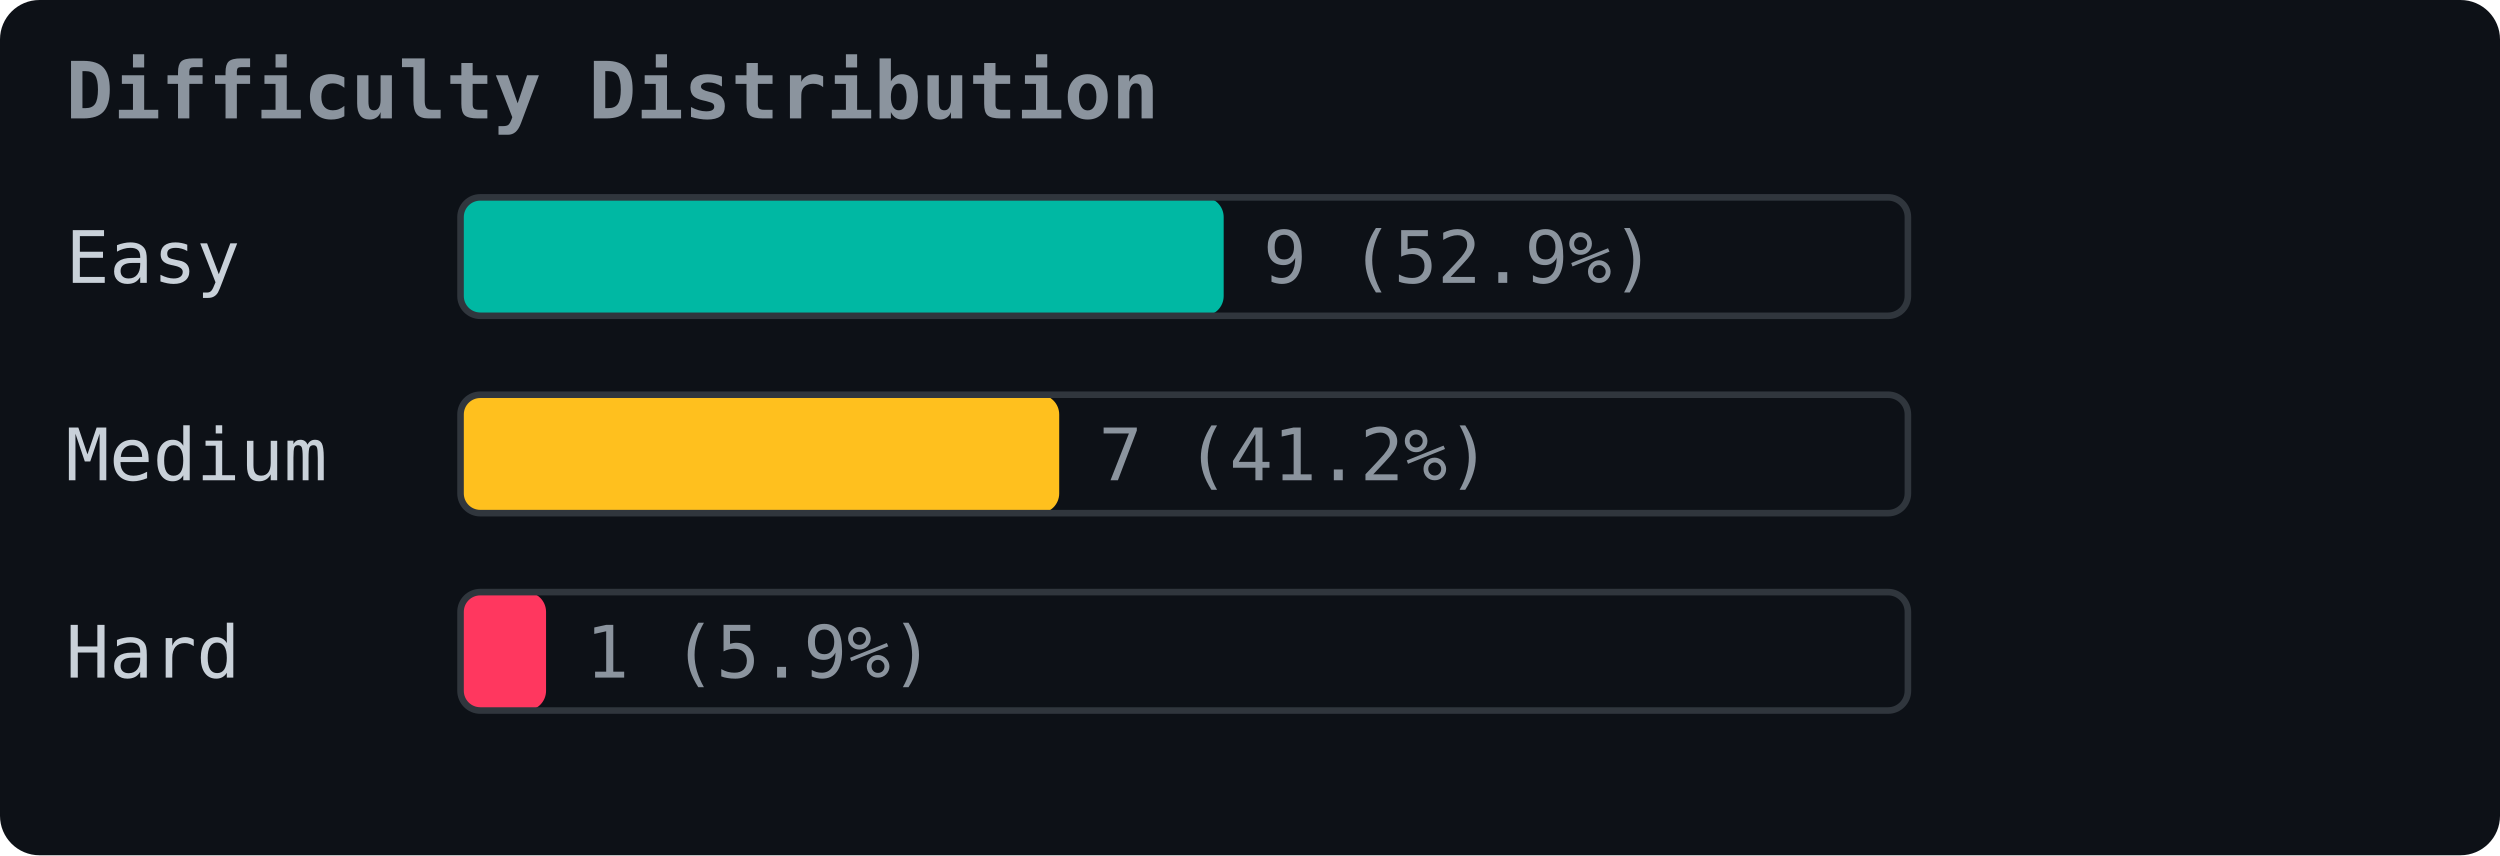
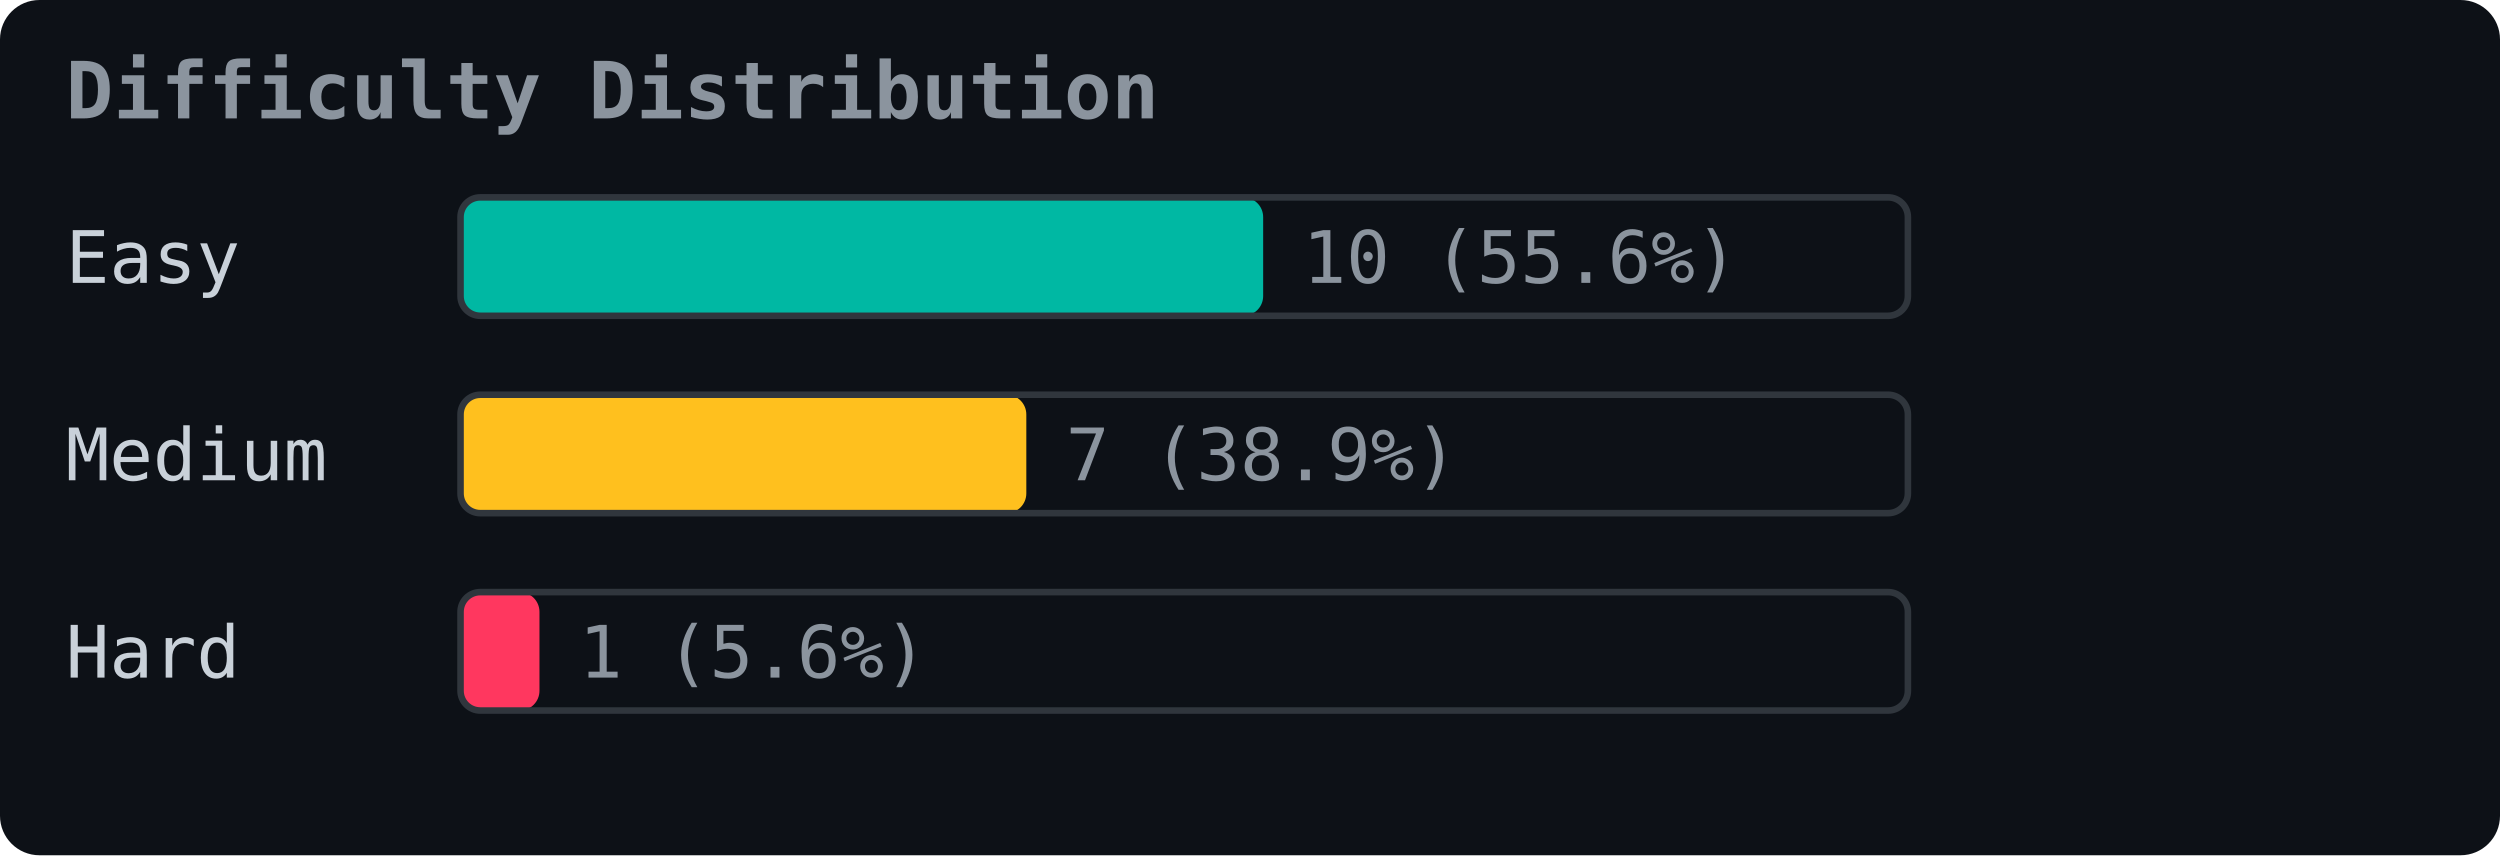
<svg xmlns="http://www.w3.org/2000/svg" width="380" height="130" viewBox="0 0 {width} {height}">
  <rect width="380" height="130" fill="#0d1117" rx="6" />
  <text x="10" y="18" font-size="12" fill="#8b949e" font-family="monospace" font-weight="bold">Difficulty Distribution</text>
  <text x="10" y="43" font-size="11" fill="#c9d1d9" font-family="monospace">Easy   </text>
-   <rect x="70" y="30" width="116" height="18" rx="3" fill="#00b8a3" />
+   <rect x="70" y="30" width="122" height="18" rx="3" fill="#00b8a3" />
  <rect x="70" y="30" width="220" height="18" rx="3" fill="none" stroke="#30363d" />
-   <text x="192" y="43" font-size="11" fill="#8b949e" font-family="monospace">9 (52.9%)</text>
+   <text x="198" y="43" font-size="11" fill="#8b949e" font-family="monospace">10 (55.6%)</text>
  <text x="10" y="73" font-size="11" fill="#c9d1d9" font-family="monospace">Medium </text>
-   <rect x="70" y="60" width="91" height="18" rx="3" fill="#ffc01e" />
+   <rect x="70" y="60" width="86" height="18" rx="3" fill="#ffc01e" />
  <rect x="70" y="60" width="220" height="18" rx="3" fill="none" stroke="#30363d" />
-   <text x="167" y="73" font-size="11" fill="#8b949e" font-family="monospace">7 (41.2%)</text>
+   <text x="162" y="73" font-size="11" fill="#8b949e" font-family="monospace">7 (38.9%)</text>
  <text x="10" y="103" font-size="11" fill="#c9d1d9" font-family="monospace">Hard   </text>
-   <rect x="70" y="90" width="13" height="18" rx="3" fill="#ff375f" />
+   <rect x="70" y="90" width="12" height="18" rx="3" fill="#ff375f" />
  <rect x="70" y="90" width="220" height="18" rx="3" fill="none" stroke="#30363d" />
-   <text x="89" y="103" font-size="11" fill="#8b949e" font-family="monospace">1 (5.9%)</text>
+   <text x="88" y="103" font-size="11" fill="#8b949e" font-family="monospace">1 (5.6%)</text>
</svg>
